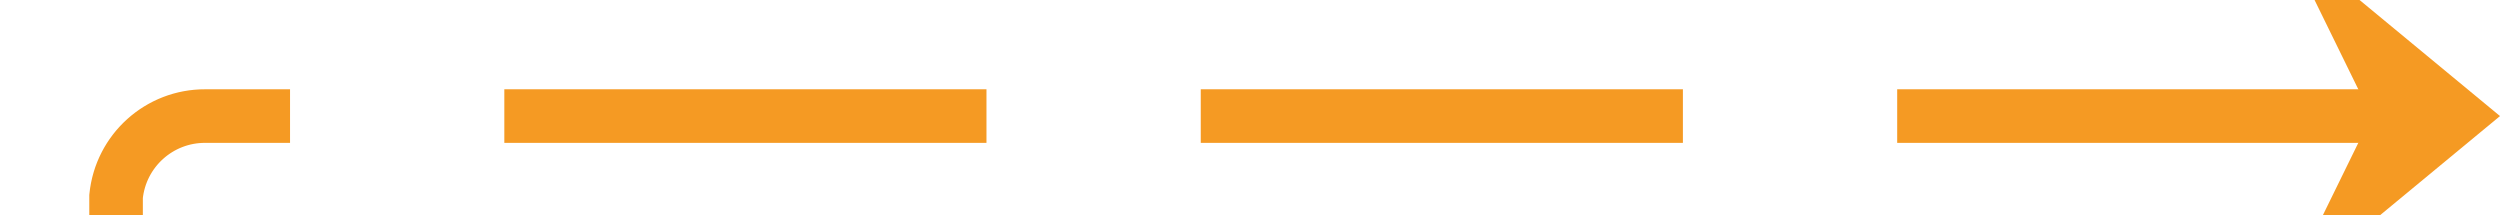
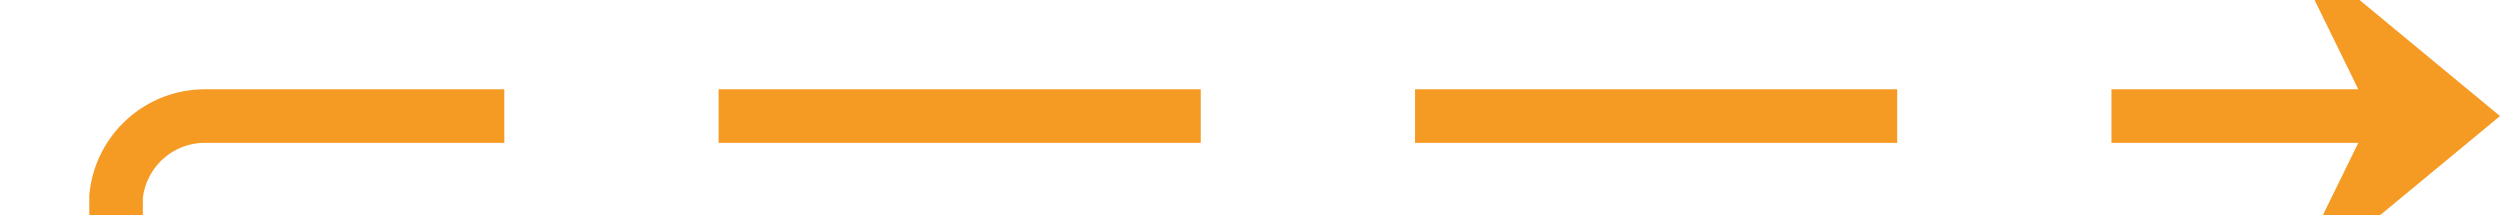
- <svg xmlns="http://www.w3.org/2000/svg" version="1.1" width="140px" height="12px" preserveAspectRatio="xMinYMid meet" viewBox="1507 1355  140 10">
-   <path d="M 1379 1403.5  L 1508 1403.5  A 5 5 0 0 0 1513.5 1398.5 L 1513.5 1365  A 5 5 0 0 1 1518.5 1360.5 L 1644 1360.5  " stroke-width="3" stroke-dasharray="27,12" stroke="#f59a23" fill="none" />
-   <path d="M 1634.9 1370.5  L 1647 1360.5  L 1634.9 1350.5  L 1639.8 1360.5  L 1634.9 1370.5  Z " fill-rule="nonzero" fill="#f59a23" stroke="none" />
+ <svg xmlns="http://www.w3.org/2000/svg" version="1.1" width="140px" height="12px" preserveAspectRatio="xMinYMid meet" viewBox="1507 1304  140 10">
+   <path d="M 1379 1379.5  L 1508 1379.5  A 5 5 0 0 0 1513.5 1374.5 L 1513.5 1314  A 5 5 0 0 1 1518.5 1309.5 L 1644 1309.5  " stroke-width="3" stroke-dasharray="27,12" stroke="#f59a23" fill="none" />
+   <path d="M 1634.9 1319.5  L 1647 1309.5  L 1634.9 1299.5  L 1639.8 1309.5  L 1634.9 1319.5  Z " fill-rule="nonzero" fill="#f59a23" stroke="none" />
</svg>
